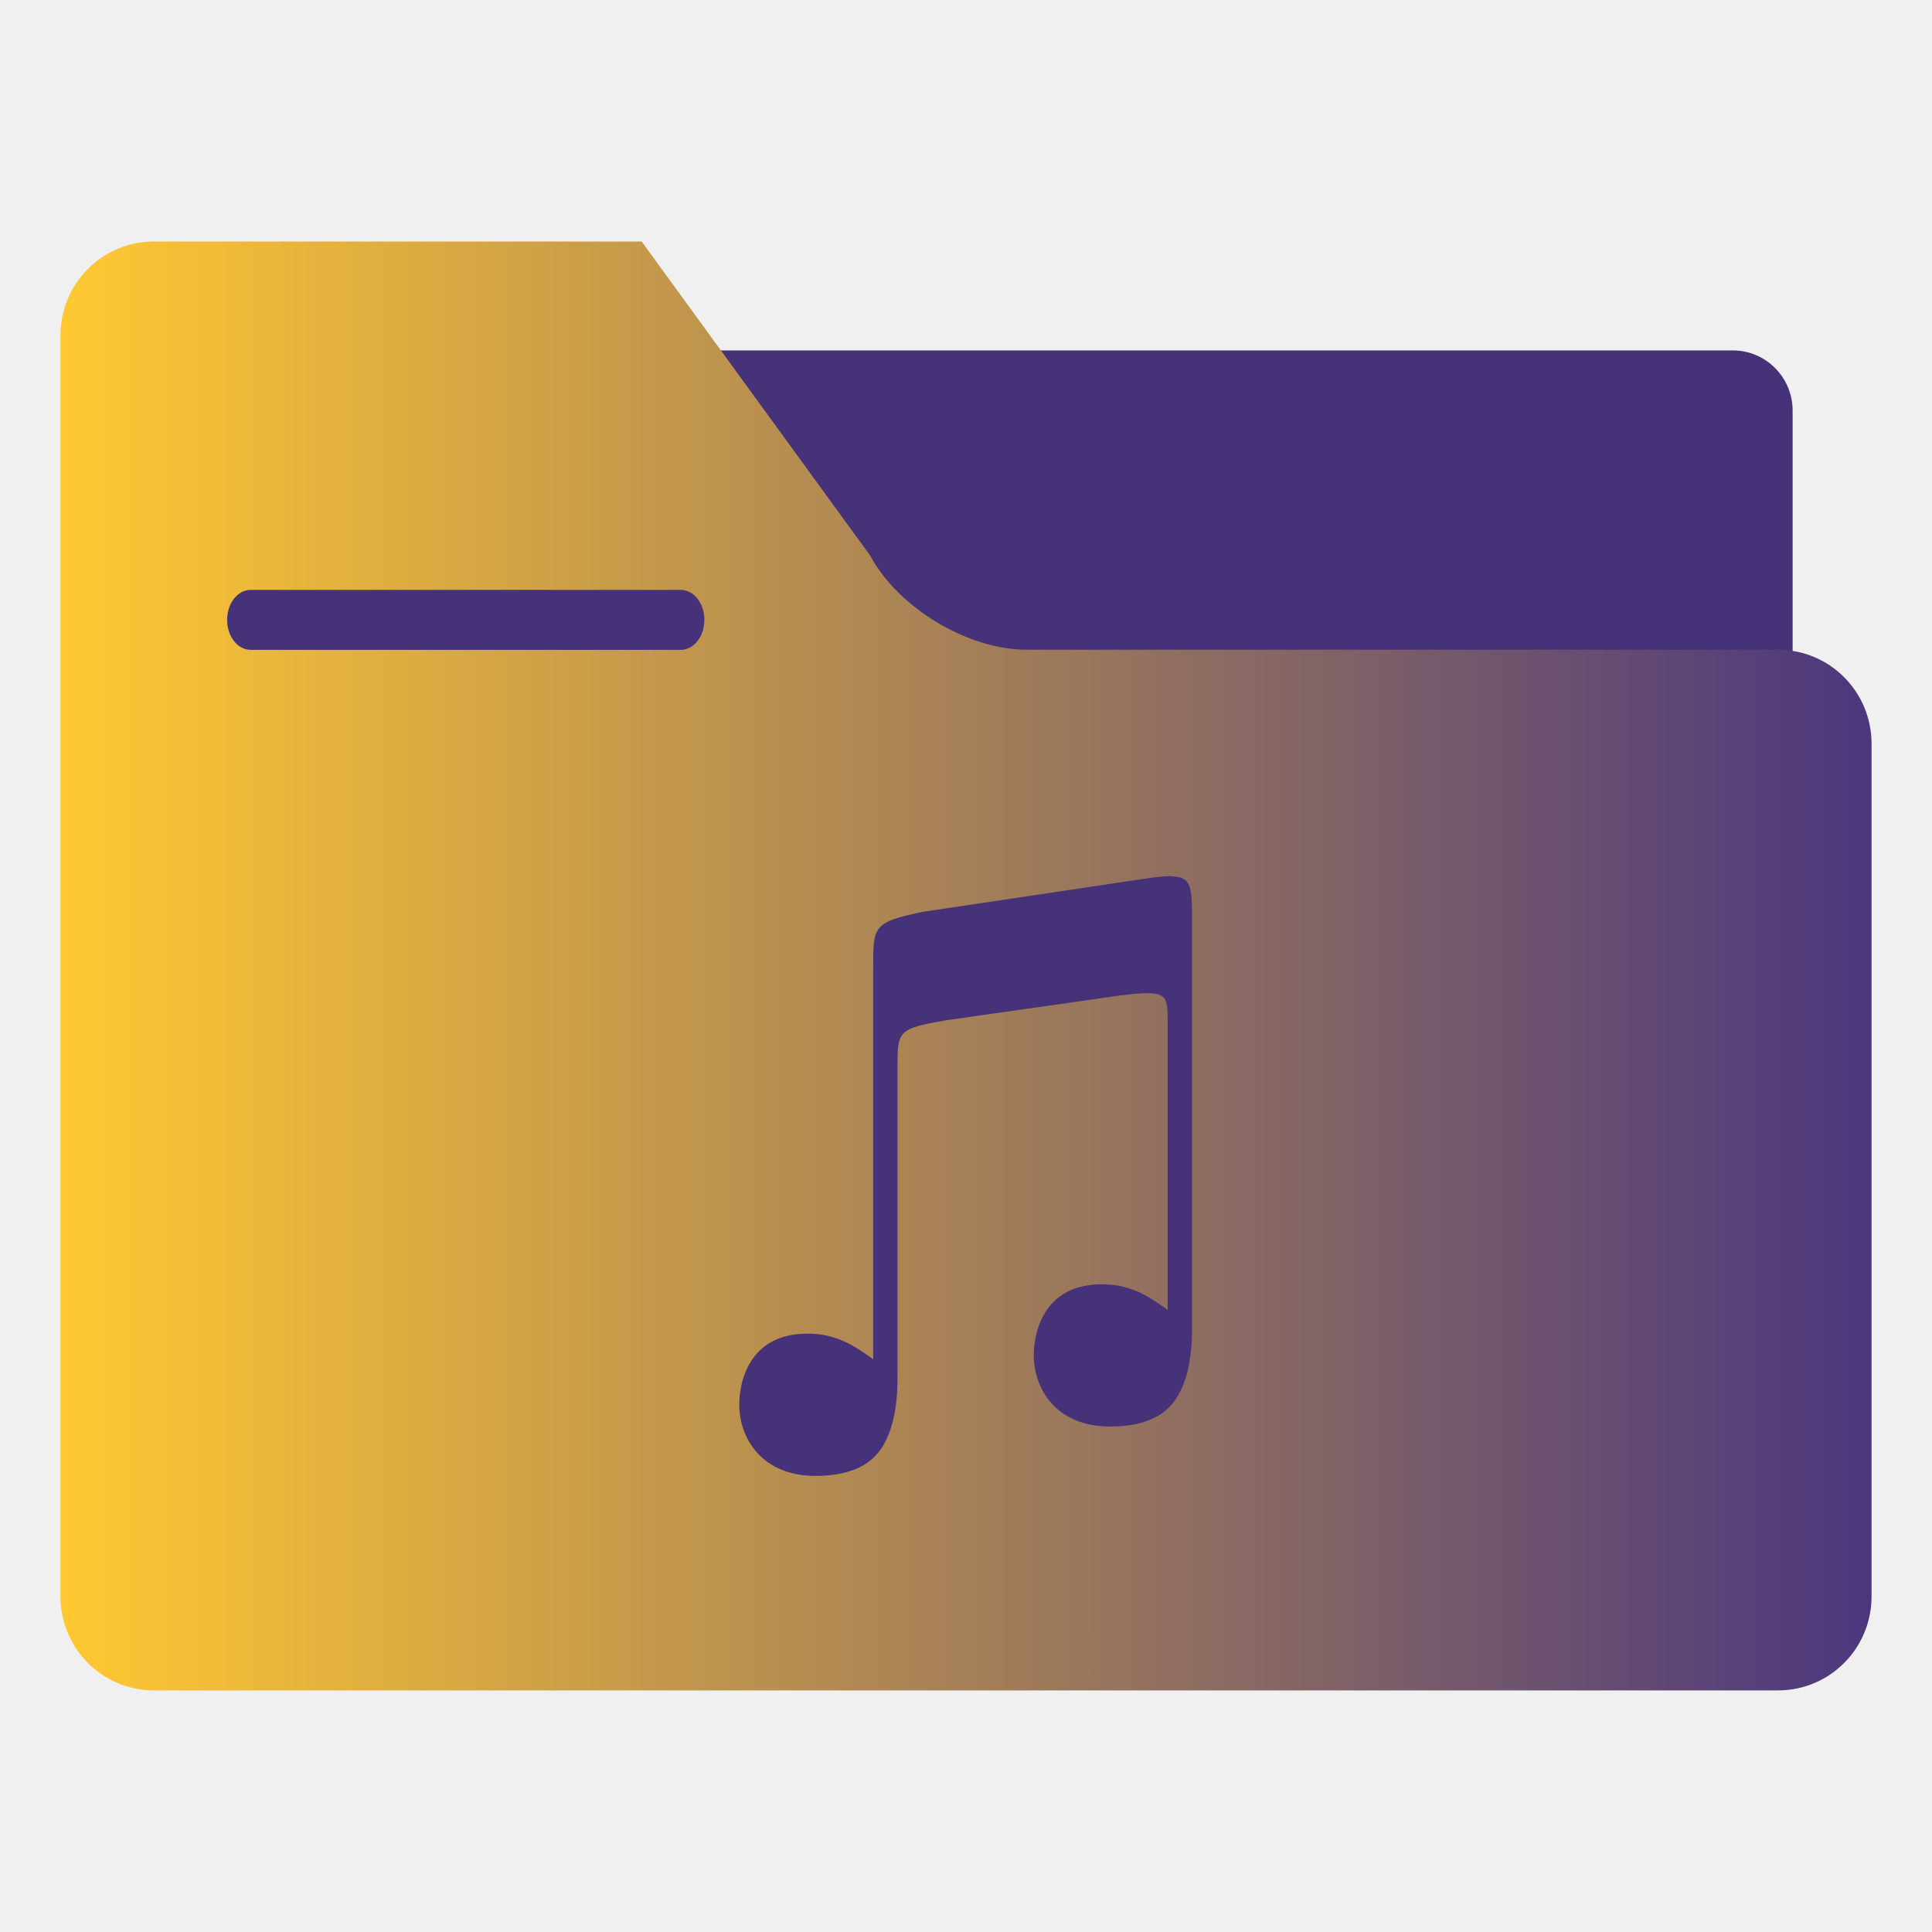
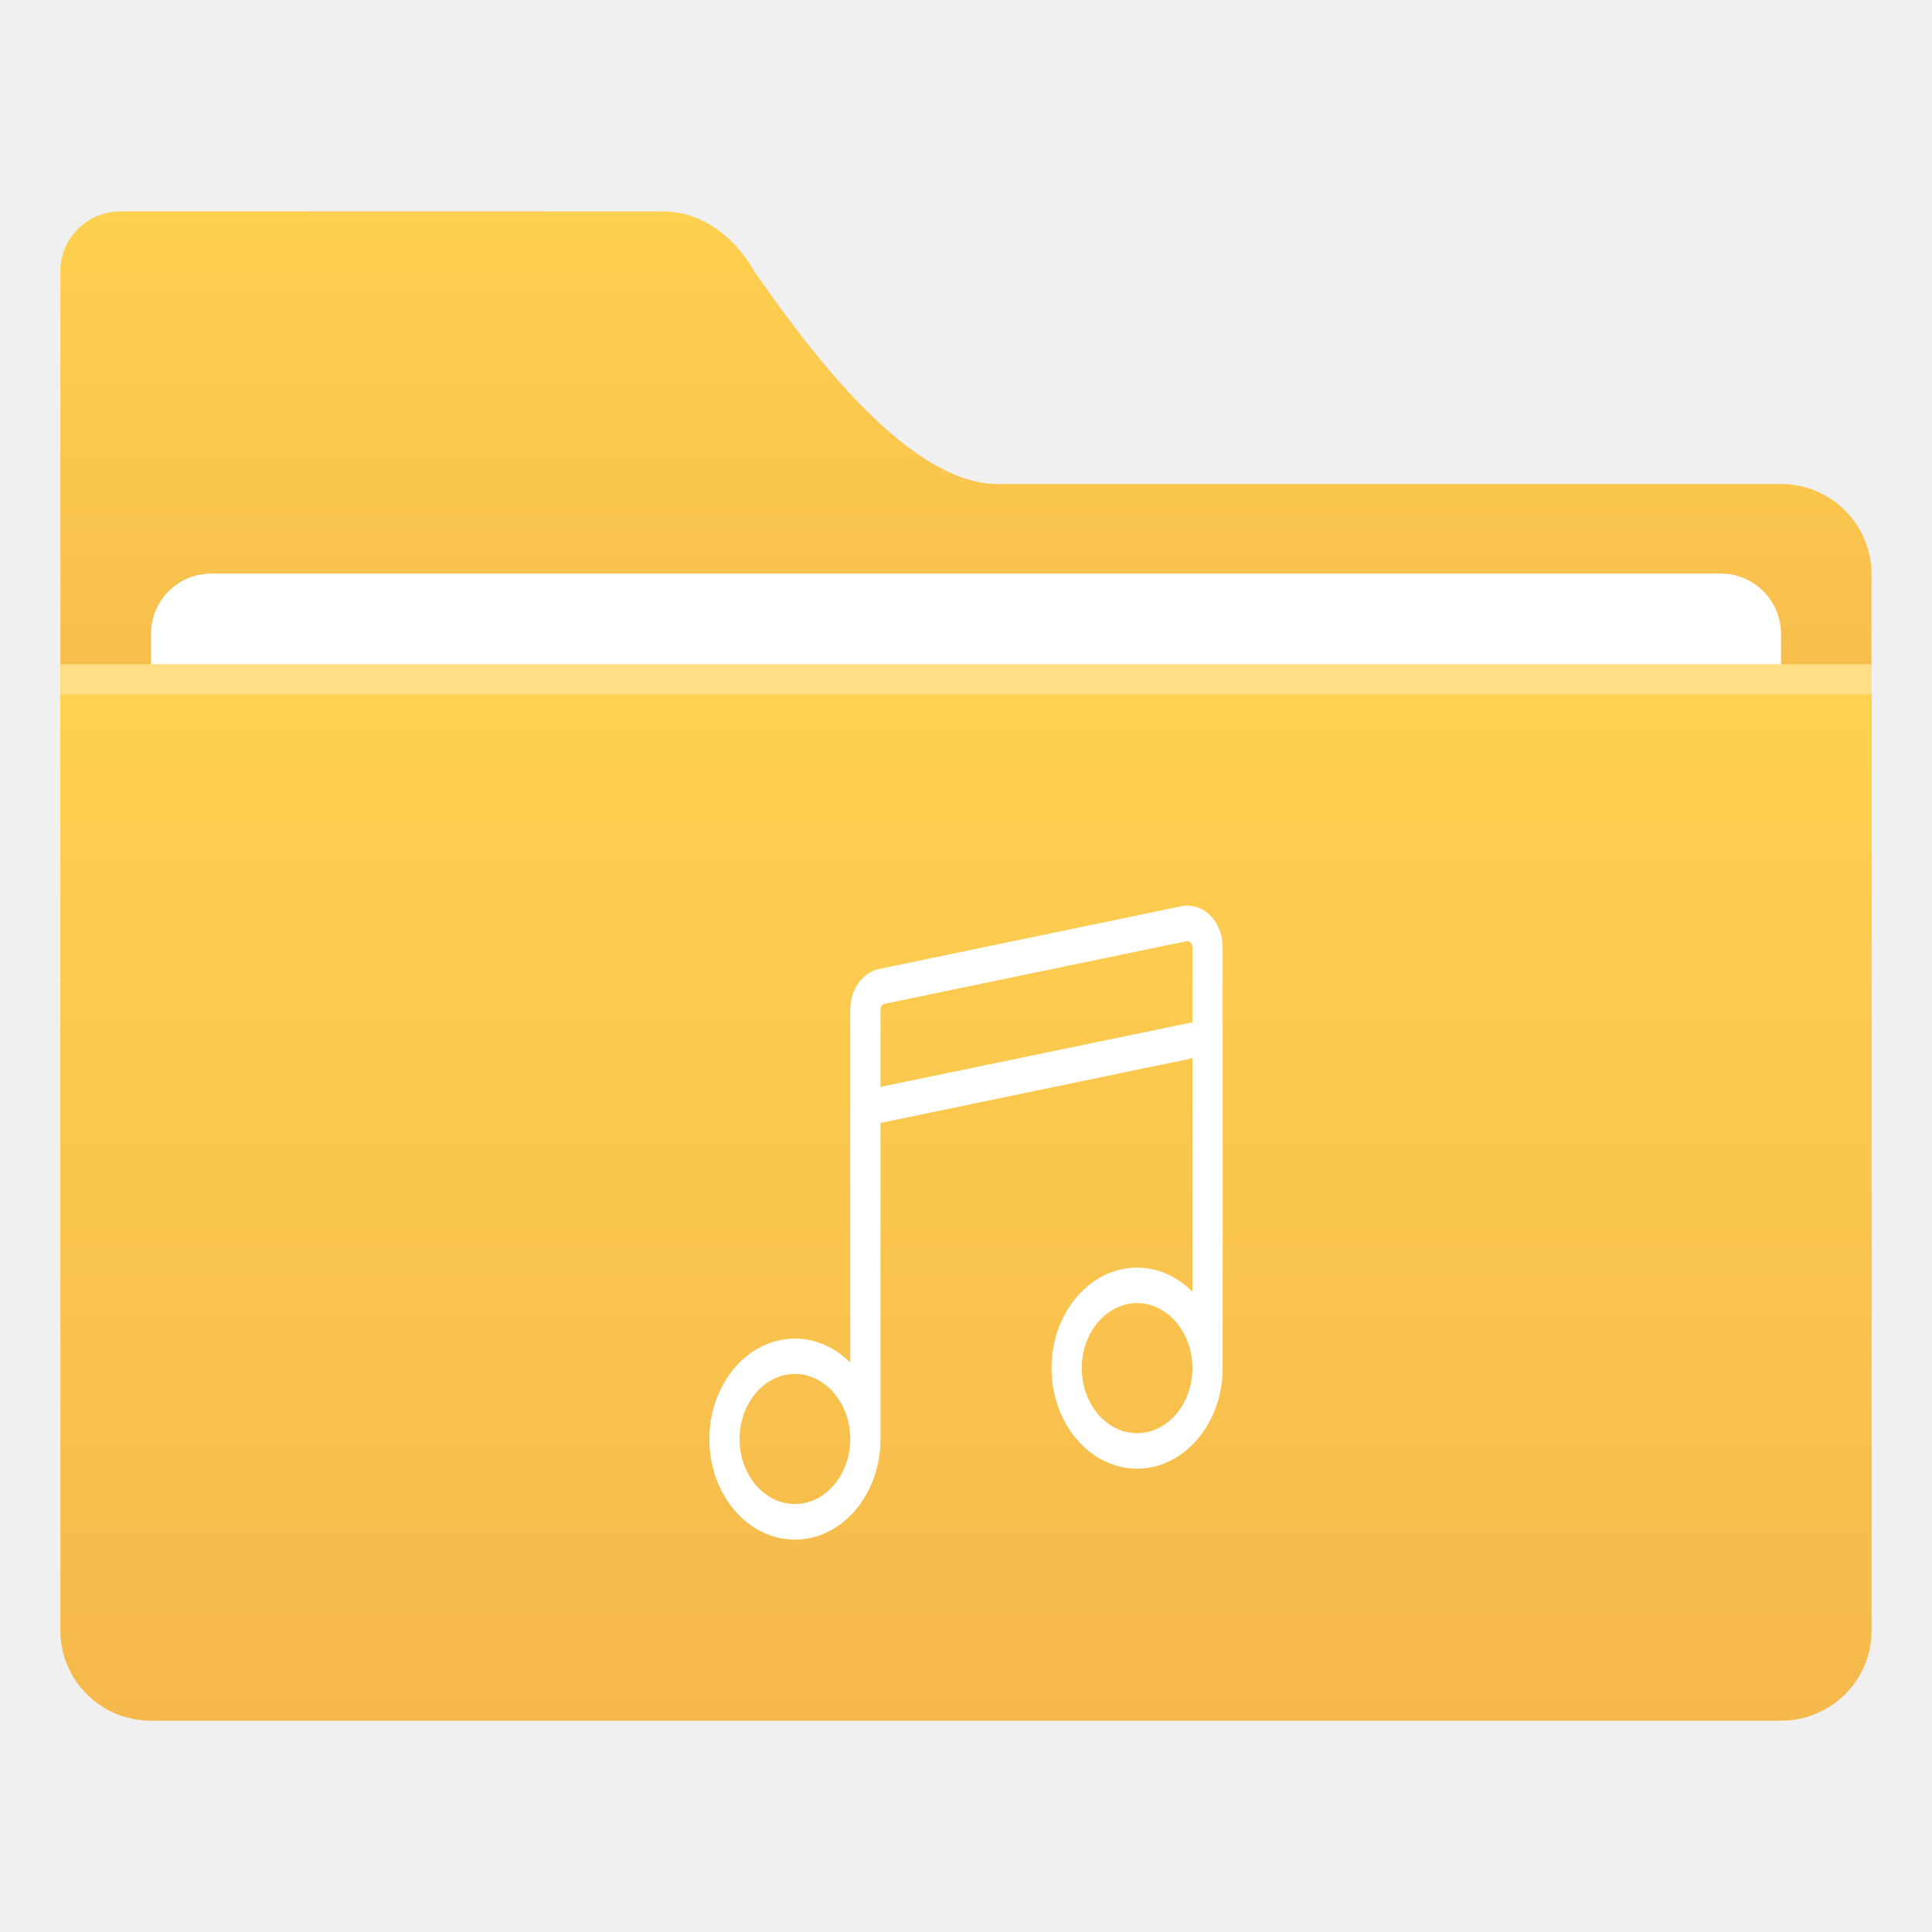
<svg xmlns="http://www.w3.org/2000/svg" width="64" height="64" version="1.1" viewBox="0 0 16.933 16.933">
  <defs>
-     <linearGradient id="linearGradient938-3" x1="-23.256" x2="-7.173" y1="16.496" y2="16.496" gradientUnits="userSpaceOnUse">
-       <stop stop-color="#ffc832" offset="0" />
-       <stop stop-color="#4b377d" offset="1" />
+     <linearGradient id="linearGradient1011" x1="3.969" x2="3.969" y1="-12.171" y2="-6.879" gradientTransform="matrix(1 0 0 .99894 1.0583 14.153)" gradientUnits="userSpaceOnUse">
+       <stop stop-color="#ffd250" offset="0" />
+       <stop stop-color="#f5b94b" offset="1" />
    </linearGradient>
+     <linearGradient id="linearGradient921" x1="7.937" x2="7.937" y1="1.058" y2="-8.202" gradientTransform="translate(1.0583 14.42)" gradientUnits="userSpaceOnUse">
+       <stop stop-color="#f5b94b" offset="0" />
+       <stop stop-color="#ffd250" offset="1" />
+     </linearGradient>
+     <style type="text/css" />
  </defs>
-   <circle cx="-330.35" cy="-328.38" r="0" fill="#5e4aa6" stroke-width=".265" />
-   <g transform="translate(1.729e-5,-2.7775e-5)">
-     <g fill="#5e4aa6" stroke-width=".265">
-       <circle cx="-330.35" cy="-328.38" r="0" />
-       <circle cx="-312.11" cy="-326.25" r="0" />
-       <circle cx="-306.02" cy="-333.07" r="0" />
-       <circle cx="-308.84" cy="-326.01" r="0" />
-       <circle cx="-328.8" cy="-330.45" r="0" />
-     </g>
-     <g transform="matrix(.98705 0 0 .99334 .10992 .056663)">
-       <g transform="translate(-3.5158,2.0808)">
-         <g transform="translate(27.196,-10.111)" fill-rule="evenodd">
-           <rect x="-18.961" y="11.065" width="11.087" height="8.168" ry=".531" fill="#463278" style="paint-order:stroke fill markers" />
-           <path d="m-22.424 10.104c-0.461 0-0.831 0.371-0.831 0.831v11.122c0 0.461 0.371 0.831 0.831 0.831h14.42c0.461 0 0.831-0.371 0.831-0.831v-7.521c-3.35e-4 -0.23-0.093-0.437-0.243-0.587-0.15-0.15-0.358-0.243-0.589-0.243h-6.671c-0.523 0-1.142-0.371-1.389-0.831l-2.029-2.771z" fill="url(#linearGradient938-3)" style="paint-order:stroke fill markers" />
-         </g>
-         <rect x="5.421" y="3.067" width="4.238" height=".529" rx=".209" ry=".265" fill="#463278" stroke-width=".918" style="paint-order:fill markers stroke" />
-       </g>
-       <path d="m10.292 7.673c-0.061-6.802e-4 -0.143 0.009-0.252 0.025l-1.962 0.291c-0.436 0.093-0.436 0.122-0.436 0.49v3.457c-0.032-0.023-0.064-0.045-0.097-0.067v1.1e-4c-0.139-0.093-0.286-0.159-0.485-0.159-0.249 0-0.397 0.095-0.487 0.221-0.09 0.125-0.12 0.283-0.12 0.406 0 0.147 0.05 0.305 0.159 0.424 0.109 0.12 0.277 0.204 0.518 0.204 0.272 0 0.464-0.076 0.572-0.225 0.085-0.117 0.132-0.273 0.149-0.466v-5.55e-4c0.002-0.023 4e-3 -0.047 0.005-0.072 0.002-0.038 0.002-0.109 0.002-0.109v-2.727c0-0.327-3.2e-5 -0.347 0.436-0.421l1.526-0.216c0.43-0.056 0.437-0.017 0.437 0.218v2.554c-0.032-0.023-0.064-0.045-0.097-0.067v1.09e-4c-0.139-0.093-0.286-0.159-0.485-0.159-0.249 0-0.397 0.095-0.487 0.221-0.09 0.125-0.12 0.283-0.12 0.406 0 0.147 0.05 0.305 0.159 0.424 0.109 0.12 0.277 0.204 0.518 0.204 0.272 0 0.464-0.076 0.572-0.225 0.085-0.117 0.132-0.273 0.149-0.466v-5.55e-4c0.002-0.023 4e-3 -0.047 0.005-0.072 0.002-0.038 0.002-0.109 0.002-0.109v-3.598c0-0.287-0.002-0.382-0.186-0.384z" enable-background="new" fill="#463278" />
-     </g>
+   <g fill="#5e4aa6" stroke-width=".265">
+     <circle cx="-330.35" cy="-328.38" r="0" />
+     <circle cx="-312.11" cy="-326.25" r="0" />
+     <circle cx="-306.02" cy="-333.07" r="0" />
+     <circle cx="-308.84" cy="-326.01" r="0" />
+     <circle cx="-328.8" cy="-330.45" r="0" />
  </g>
+   <g transform="translate(-.52916 -.39687)">
+     <path d="m1.587 2.249c-0.293 0-0.529 0.236-0.529 0.529v9.261c0 0.293 0.236 0.529 0.529 0.529h14.816c0.293 0 0.529-0.236 0.529-0.529v-6.607c0-0.22-0.089-0.418-0.232-0.561s-0.342-0.232-0.562-0.232h-6.865c-0.832 0-1.756-1.331-2.131-1.86 0 0-0.265-0.529-0.804-0.529z" fill="url(#linearGradient1011)" />
+     <rect x="1.852" y="5.424" width="14.287" height="9.619" ry=".529" fill="#fff" />
+     <path d="m1.058 6.218v8.466c0 0.44 0.354 0.794 0.794 0.794h14.287c0.44 0 0.794-0.354 0.794-0.794v-8.466z" fill="url(#linearGradient921)" />
+     <rect x="1.058" y="6.218" width="15.875" height=".265" fill="#fff" opacity=".3" />
+   </g>
+   <path d="m10.605 8.022c-0.07-0.069-0.162-0.098-0.252-0.079l-2.646 0.549c-0.148 0.031-0.255 0.181-0.255 0.357v3.094c-0.131-0.131-0.3-0.211-0.485-0.211-0.413 0-0.75 0.395-0.75 0.881s0.336 0.881 0.75 0.881 0.75-0.395 0.75-0.881v-2.771l2.734-0.567v2.046c-0.131-0.131-0.3-0.211-0.485-0.211-0.413 0-0.75 0.395-0.75 0.881 0 0.486 0.336 0.881 0.75 0.881 0.413 0 0.75-0.395 0.75-0.881v-3.69c0-0.107-0.04-0.209-0.11-0.278zm-3.638 5.16c-0.268 0-0.485-0.256-0.485-0.57s0.218-0.57 0.485-0.57 0.485 0.256 0.485 0.57-0.218 0.57-0.485 0.57zm0.75-3.656v-0.677c0-0.025 0.015-0.047 0.036-0.051l2.646-0.549c0.018-0.003 0.03 0.006 0.036 0.012 0.006 0.006 0.016 0.019 0.016 0.04v0.659zm2.249 3.035c-0.268 0-0.485-0.256-0.485-0.57 0-0.314 0.218-0.57 0.485-0.57s0.485 0.256 0.485 0.57c0 0.314-0.218 0.57-0.485 0.57z" fill="#ffffff" stroke-width=".006" p-id="7717" />
</svg>
